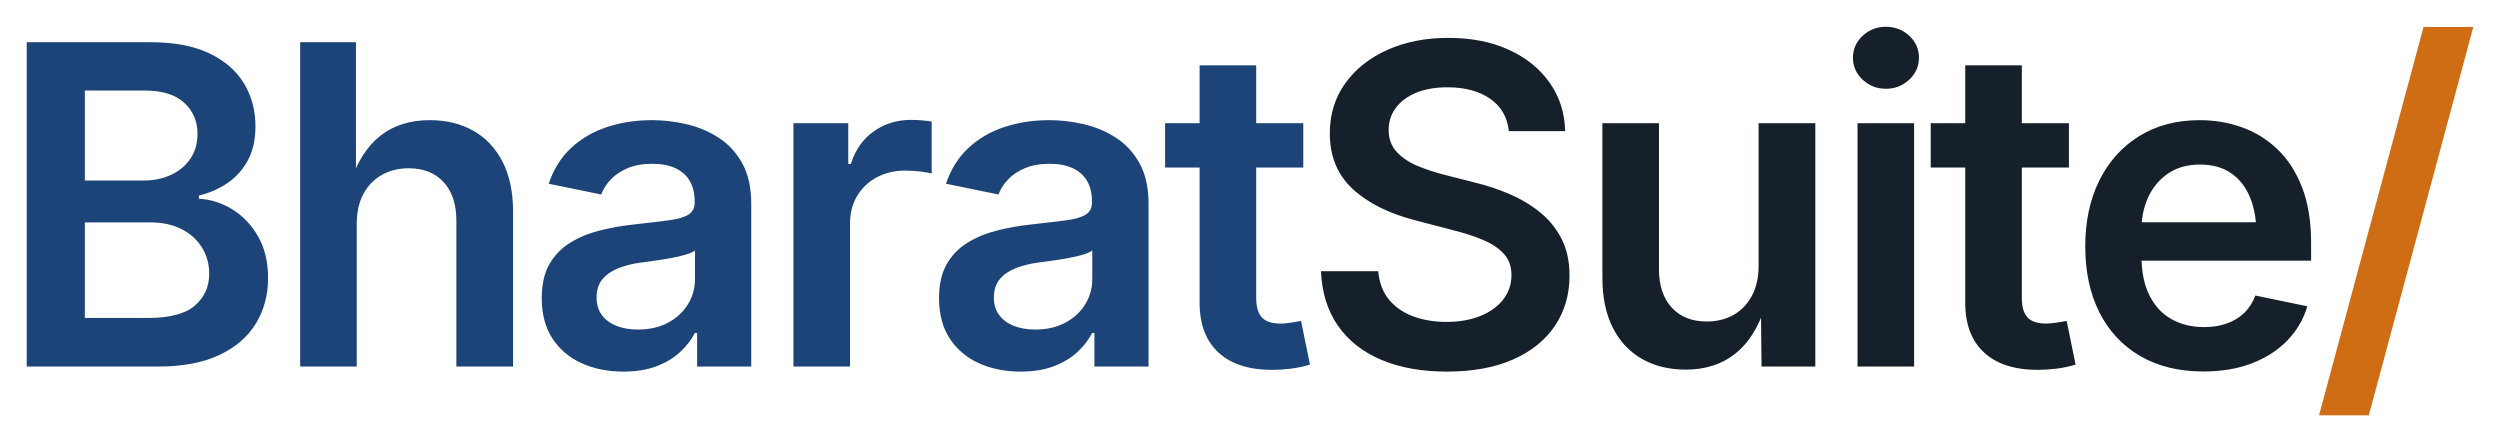
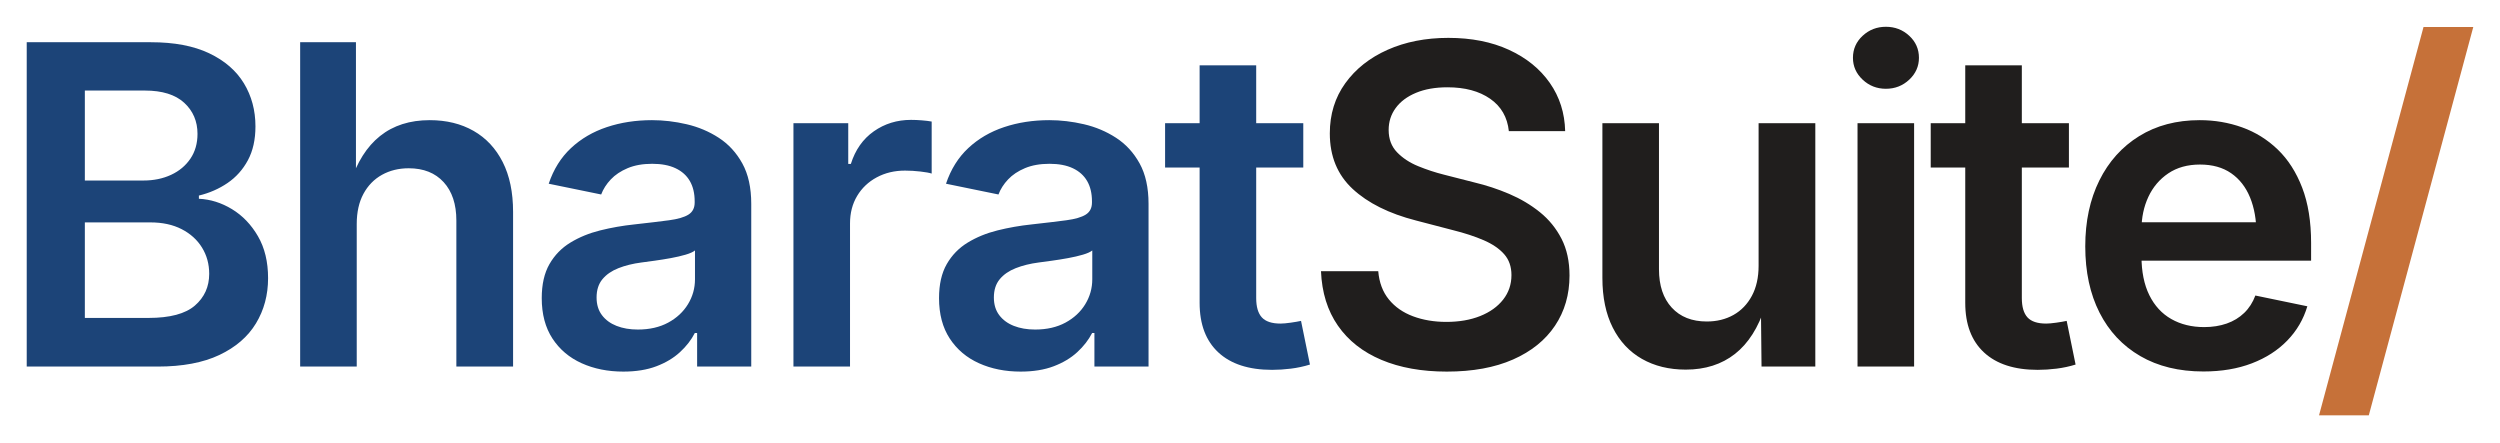
<svg xmlns="http://www.w3.org/2000/svg" viewBox="27 -1684 11485 2031" role="img" aria-label="BharatSuite">
  <path fill="#1c4478" d="M149.761 0.0V-1490.0H720.24Q881.279 -1490.0 987.999 -1439.2Q1094.719 -1388.4 1147.639 -1301.06Q1200.559 -1213.72 1200.559 -1103.28Q1200.559 -1012.319 1165.839 -947.84Q1131.119 -883.36 1072.379 -843.3Q1013.639 -803.24 940.719 -785.6V-770.88Q1020.079 -767.24 1092.819 -723.06Q1165.559 -678.88 1212.059 -598.78Q1258.559 -518.68 1258.559 -406Q1258.559 -290.4 1202.919 -198.42Q1147.279 -106.44 1034.759 -53.22Q922.239 0.0 751.279 0.0ZM416.798 -223.438H709.2Q856.922 -223.438 922.502 -280.358Q988.082 -337.279 988.082 -425.999Q988.082 -493.079 955.122 -546.54Q922.162 -600.0 861.661 -631.16Q801.161 -662.321 717.76 -662.321H416.798ZM416.798 -854.719H686.48Q756.761 -854.719 812.941 -880.819Q869.122 -906.92 901.722 -955.06Q934.322 -1003.2 934.322 -1069.041Q934.322 -1155.601 873.302 -1211.802Q812.281 -1268.002 692.48 -1268.002H416.798Z M1665.838 -654.881V0.0H1405.921V-1490.0H1662.238V-841.6H1635.558Q1681.878 -986.521 1773.138 -1059.26Q1864.398 -1132.0 2001.118 -1132.0Q2116.278 -1132.0 2202.497 -1082.8Q2288.717 -1033.6 2336.397 -939.56Q2384.077 -845.52 2384.077 -710.72V0.0H2123.521V-670.881Q2123.521 -783.322 2065.2 -847.142Q2006.88 -910.962 1904.639 -910.962Q1835.799 -910.962 1781.698 -880.822Q1727.598 -850.682 1696.718 -793.582Q1665.838 -736.481 1665.838 -654.881Z M2890.641 23.12Q2784.281 23.12 2699.221 -15.26Q2614.161 -53.64 2564.961 -128.84Q2515.761 -204.04 2515.761 -314.4Q2515.761 -408.96 2551.241 -470.76Q2586.721 -532.56 2647.521 -569.58Q2708.321 -606.6 2784.421 -625.58Q2860.521 -644.56 2941.761 -653.12Q3039.601 -663.96 3100.261 -672.04Q3160.921 -680.12 3189.621 -698.02Q3218.321 -715.92 3218.321 -753.68V-758.96Q3218.321 -814.2 3196.101 -852.441Q3173.881 -890.681 3130.521 -911.102Q3087.16 -931.522 3023.2 -931.522Q2958.319 -931.522 2910.679 -911.562Q2863.038 -891.601 2832.938 -859.681Q2802.838 -827.761 2788.798 -790.561L2547.761 -840.001Q2581.041 -939.121 2650.081 -1003.641Q2719.121 -1068.161 2814.861 -1100.08Q2910.601 -1132.0 3022.16 -1132.0Q3100.839 -1132.0 3181.338 -1113.28Q3261.838 -1094.56 3329.058 -1050.961Q3396.278 -1007.361 3437.258 -933.181Q3478.238 -859 3478.238 -747.44V0.0H3229.601V-154.16H3219.041Q3194.641 -106.52 3150.661 -66.1Q3106.681 -25.68 3042.201 -1.28Q2977.721 23.12 2890.641 23.12ZM2957.279 -170.078Q3037.84 -170.078 3096.581 -201.879Q3155.321 -233.679 3187.541 -286.459Q3219.761 -339.24 3219.761 -401.12V-533.441Q3206.961 -522.961 3176.801 -514.081Q3146.641 -505.201 3108.86 -498.281Q3071.08 -491.361 3034.86 -486.401Q2998.639 -481.441 2973.359 -478.081Q2914.839 -470.441 2868.059 -452.021Q2821.278 -433.601 2794.478 -401.14Q2767.678 -368.68 2767.678 -317.28Q2767.678 -268.999 2792.278 -236.299Q2816.878 -203.599 2859.519 -186.839Q2902.159 -170.078 2957.279 -170.078Z M3672.081 0.0V-1118.0H3923.838V-930.881H3935.838Q3966.478 -1028.12 4041.298 -1080.7Q4116.118 -1133.28 4212.158 -1133.28Q4234.318 -1133.28 4261.278 -1131.2Q4288.238 -1129.12 4307.118 -1125.6V-886.643Q4291.198 -891.882 4255.059 -896.062Q4218.919 -900.242 4184.719 -900.242Q4112.278 -900.242 4054.718 -869.262Q3997.158 -838.282 3964.578 -783.742Q3931.998 -729.202 3931.998 -657.522V0.0Z M4715.801 23.12Q4609.441 23.12 4524.381 -15.26Q4439.321 -53.64 4390.121 -128.84Q4340.921 -204.04 4340.921 -314.4Q4340.921 -408.96 4376.401 -470.76Q4411.881 -532.56 4472.681 -569.58Q4533.481 -606.6 4609.581 -625.58Q4685.681 -644.56 4766.921 -653.12Q4864.761 -663.96 4925.421 -672.04Q4986.081 -680.12 5014.781 -698.02Q5043.481 -715.92 5043.481 -753.68V-758.96Q5043.481 -814.2 5021.261 -852.441Q4999.041 -890.681 4955.681 -911.102Q4912.32 -931.522 4848.36 -931.522Q4783.479 -931.522 4735.839 -911.562Q4688.198 -891.601 4658.098 -859.681Q4627.998 -827.761 4613.958 -790.561L4372.921 -840.001Q4406.201 -939.121 4475.241 -1003.641Q4544.281 -1068.161 4640.021 -1100.08Q4735.761 -1132.0 4847.32 -1132.0Q4925.999 -1132.0 5006.498 -1113.28Q5086.998 -1094.56 5154.218 -1050.961Q5221.438 -1007.361 5262.418 -933.181Q5303.398 -859 5303.398 -747.44V0.0H5054.761V-154.16H5044.201Q5019.801 -106.52 4975.821 -66.1Q4931.841 -25.68 4867.361 -1.28Q4802.881 23.12 4715.801 23.12ZM4782.439 -170.078Q4863 -170.078 4921.741 -201.879Q4980.481 -233.679 5012.701 -286.459Q5044.921 -339.24 5044.921 -401.12V-533.441Q5032.121 -522.961 5001.961 -514.081Q4971.801 -505.201 4934.02 -498.281Q4896.24 -491.361 4860.02 -486.401Q4823.799 -481.441 4798.519 -478.081Q4739.999 -470.441 4693.219 -452.021Q4646.438 -433.601 4619.638 -401.14Q4592.838 -368.68 4592.838 -317.28Q4592.838 -268.999 4617.438 -236.299Q4642.038 -203.599 4684.679 -186.839Q4727.319 -170.078 4782.439 -170.078Z M6014.278 -1118.0V-914.322H5379.4V-1118ZM5538.04 -1384.0H5797.957V-314.839Q5797.957 -254.238 5823.957 -225.858Q5849.957 -197.478 5909.798 -197.478Q5927.158 -197.478 5956.538 -201.658Q5985.918 -205.838 6003.958 -209.838L6044.918 -9.24Q6002.158 4.0 5957.479 9.54Q5912.799 15.08 5870.959 15.08Q5710.48 15.08 5624.26 -64.84Q5538.04 -144.76 5538.04 -292.559Z" />
-   <path fill="#16202b" d="M6673.679 23.12Q6500.8 23.12 6372.94 -30.86Q6245.081 -84.84 6173.401 -187.879Q6101.721 -290.919 6095.601 -438.238H6358.638Q6365.198 -359.998 6407.538 -308.198Q6449.879 -256.398 6518.819 -230.798Q6587.759 -205.198 6671.519 -205.198Q6759.56 -205.198 6826.92 -232.078Q6894.281 -258.958 6932.461 -307.618Q6970.642 -356.279 6970.642 -420.16Q6970.642 -478.48 6936.981 -516.46Q6903.321 -554.441 6842.801 -580.561Q6782.281 -606.681 6701.201 -626.881L6532 -671.041Q6345.881 -718.801 6241.021 -816.141Q6136.161 -913.481 6136.161 -1071.201Q6136.161 -1202.961 6207.401 -1301.78Q6278.641 -1400.6 6401.66 -1455.3Q6524.68 -1510.0 6680.56 -1510.0Q6839.799 -1510.0 6959.459 -1454.94Q7079.119 -1399.88 7146.778 -1303.181Q7214.438 -1206.481 7217.358 -1081.601H6958.641Q6948.521 -1177.642 6872.821 -1230.302Q6797.12 -1282.962 6676.72 -1282.962Q6592.959 -1282.962 6532.159 -1257.582Q6471.358 -1232.202 6438.918 -1187.961Q6406.477 -1143.721 6406.477 -1087.041Q6406.477 -1024.52 6444.898 -984.58Q6483.318 -944.639 6541.899 -920.659Q6600.479 -896.679 6660.239 -881.679L6799.519 -846.079Q6882.198 -826.479 6960.458 -793.079Q7038.718 -759.679 7101.298 -709.22Q7163.878 -658.76 7200.618 -587.08Q7237.358 -515.4 7237.358 -418.24Q7237.358 -287.24 7170.619 -187.62Q7103.879 -88.0 6977.839 -32.44Q6851.799 23.12 6673.679 23.12Z M7771.361 14.0Q7656.561 14.0 7570.161 -35.2Q7483.761 -84.4 7436.081 -178.76Q7388.401 -273.12 7388.401 -407.28V-1118.0H7648.318V-447.119Q7648.318 -334.678 7706.958 -270.858Q7765.598 -207.038 7867.839 -207.038Q7937.039 -207.038 7990.64 -237.178Q8044.24 -267.318 8075.12 -324.918Q8106.001 -382.519 8106.001 -463.119V-1118.0H8366.557V0.0H8119.48L8116.601 -276.4H8136.281Q8089.32 -130.199 7997.42 -58.1Q7905.52 14.0 7771.361 14.0Z M8560.481 0.0V-1118.0H8820.398V0.0ZM8690.719 -1276.161Q8628.56 -1276.161 8584 -1318.02Q8539.44 -1359.879 8539.44 -1418.481Q8539.44 -1478.28 8584 -1519.619Q8628.56 -1560.959 8690.719 -1560.959Q8753.416 -1560.959 8798.027 -1519.658Q8842.638 -1478.357 8842.638 -1418.5Q8842.638 -1359.84 8798.027 -1318.001Q8753.416 -1276.161 8690.719 -1276.161Z M9531.598 -1118.0V-914.322H8896.72V-1118ZM9055.36 -1384.0H9315.277V-314.839Q9315.277 -254.238 9341.277 -225.858Q9367.277 -197.478 9427.118 -197.478Q9444.478 -197.478 9473.858 -201.658Q9503.238 -205.838 9521.278 -209.838L9562.238 -9.24Q9519.478 4.0 9474.799 9.54Q9430.119 15.08 9388.279 15.08Q9227.8 15.08 9141.58 -64.84Q9055.36 -144.76 9055.36 -292.559Z M10149.4 22.56Q9981.28 22.56 9859.46 -48.18Q9737.64 -118.92 9672.161 -247.92Q9606.681 -376.92 9606.681 -552.16Q9606.681 -724.52 9671.381 -854.98Q9736.08 -985.44 9854.44 -1058.72Q9972.8 -1132 10132.36 -1132.0Q10235.039 -1132.0 10327.299 -1098.9Q10419.559 -1065.8 10490.959 -997.06Q10562.359 -928.321 10603.279 -821.681Q10644.199 -715.041 10644.199 -567.6V-486.48H9729.401V-662.959H10514.44L10393.002 -610.559Q10393.002 -705.44 10363.721 -776.901Q10334.441 -848.361 10276.881 -888.221Q10219.32 -928.082 10133.8 -928.082Q10048.279 -928.082 9988.159 -887.581Q9928.038 -847.081 9896.518 -779.461Q9864.998 -711.84 9864.998 -629.12V-506.881Q9864.998 -400.88 9900.978 -328.059Q9936.958 -255.239 10002.039 -218.298Q10067.119 -181.358 10152.92 -181.358Q10209.92 -181.358 10256.54 -197.658Q10303.161 -213.958 10336.761 -246.339Q10370.361 -278.719 10388.121 -326.359L10626.919 -276.919Q10600.199 -187.16 10534.959 -119.74Q10469.719 -52.32 10372.099 -14.88Q10274.479 22.56 10149.4 22.56Z" />
-   <path fill="#cf6d14" d="M11389.278 -1560.0 10909.278 224.0H10680.64L11160.64 -1560.0Z" />
+   <path fill="#201e1d" d="M6673.679 23.12Q6500.8 23.12 6372.94 -30.86Q6245.081 -84.84 6173.401 -187.879Q6101.721 -290.919 6095.601 -438.238H6358.638Q6365.198 -359.998 6407.538 -308.198Q6449.879 -256.398 6518.819 -230.798Q6587.759 -205.198 6671.519 -205.198Q6759.56 -205.198 6826.92 -232.078Q6894.281 -258.958 6932.461 -307.618Q6970.642 -356.279 6970.642 -420.16Q6970.642 -478.48 6936.981 -516.46Q6903.321 -554.441 6842.801 -580.561Q6782.281 -606.681 6701.201 -626.881L6532 -671.041Q6345.881 -718.801 6241.021 -816.141Q6136.161 -913.481 6136.161 -1071.201Q6136.161 -1202.961 6207.401 -1301.78Q6278.641 -1400.6 6401.66 -1455.3Q6524.68 -1510.0 6680.56 -1510.0Q6839.799 -1510.0 6959.459 -1454.94Q7079.119 -1399.88 7146.778 -1303.181Q7214.438 -1206.481 7217.358 -1081.601H6958.641Q6948.521 -1177.642 6872.821 -1230.302Q6797.12 -1282.962 6676.72 -1282.962Q6592.959 -1282.962 6532.159 -1257.582Q6471.358 -1232.202 6438.918 -1187.961Q6406.477 -1143.721 6406.477 -1087.041Q6406.477 -1024.52 6444.898 -984.58Q6483.318 -944.639 6541.899 -920.659Q6600.479 -896.679 6660.239 -881.679L6799.519 -846.079Q6882.198 -826.479 6960.458 -793.079Q7038.718 -759.679 7101.298 -709.22Q7163.878 -658.76 7200.618 -587.08Q7237.358 -515.4 7237.358 -418.24Q7237.358 -287.24 7170.619 -187.62Q7103.879 -88.0 6977.839 -32.44Q6851.799 23.12 6673.679 23.12Z M7771.361 14.0Q7656.561 14.0 7570.161 -35.2Q7483.761 -84.4 7436.081 -178.76Q7388.401 -273.12 7388.401 -407.28V-1118.0H7648.318V-447.119Q7648.318 -334.678 7706.958 -270.858Q7765.598 -207.038 7867.839 -207.038Q7937.039 -207.038 7990.64 -237.178Q8044.24 -267.318 8075.12 -324.918Q8106.001 -382.519 8106.001 -463.119V-1118.0H8366.557V0.0H8119.48L8116.601 -276.4H8136.281Q8089.32 -130.199 7997.42 -58.1Q7905.52 14.0 7771.361 14.0Z M8560.481 0.0V-1118.0H8820.398V0.0ZM8690.719 -1276.161Q8628.56 -1276.161 8584 -1318.02Q8539.44 -1359.879 8539.44 -1418.481Q8539.44 -1478.28 8584 -1519.619Q8628.56 -1560.959 8690.719 -1560.959Q8753.416 -1560.959 8798.027 -1519.658Q8842.638 -1478.357 8842.638 -1418.5Q8842.638 -1359.84 8798.027 -1318.001Q8753.416 -1276.161 8690.719 -1276.161Z M9531.598 -1118.0V-914.322H8896.72V-1118ZM9055.36 -1384.0H9315.277V-314.839Q9315.277 -254.238 9341.277 -225.858Q9367.277 -197.478 9427.118 -197.478Q9444.478 -197.478 9473.858 -201.658Q9503.238 -205.838 9521.278 -209.838L9562.238 -9.24Q9519.478 4.0 9474.799 9.54Q9430.119 15.08 9388.279 15.08Q9227.8 15.08 9141.58 -64.84Q9055.36 -144.76 9055.36 -292.559Z M10149.4 22.56Q9981.28 22.56 9859.46 -48.18Q9737.64 -118.92 9672.161 -247.92Q9606.681 -376.92 9606.681 -552.16Q9606.681 -724.52 9671.381 -854.98Q9736.08 -985.44 9854.44 -1058.72Q9972.8 -1132 10132.36 -1132.0Q10235.039 -1132.0 10327.299 -1098.9Q10419.559 -1065.8 10490.959 -997.06Q10562.359 -928.321 10603.279 -821.681Q10644.199 -715.041 10644.199 -567.6V-486.48H9729.401V-662.959H10514.44L10393.002 -610.559Q10393.002 -705.44 10363.721 -776.901Q10334.441 -848.361 10276.881 -888.221Q10219.32 -928.082 10133.8 -928.082Q10048.279 -928.082 9988.159 -887.581Q9928.038 -847.081 9896.518 -779.461Q9864.998 -711.84 9864.998 -629.12V-506.881Q9864.998 -400.88 9900.978 -328.059Q9936.958 -255.239 10002.039 -218.298Q10067.119 -181.358 10152.92 -181.358Q10209.92 -181.358 10256.54 -197.658Q10303.161 -213.958 10336.761 -246.339Q10370.361 -278.719 10388.121 -326.359L10626.919 -276.919Q10600.199 -187.16 10534.959 -119.74Q10469.719 -52.32 10372.099 -14.88Q10274.479 22.56 10149.4 22.56Z" />
+   <path fill="#c67139" d="M11389.278 -1560.0 10909.278 224.0H10680.64L11160.64 -1560.0Z" />
</svg>
